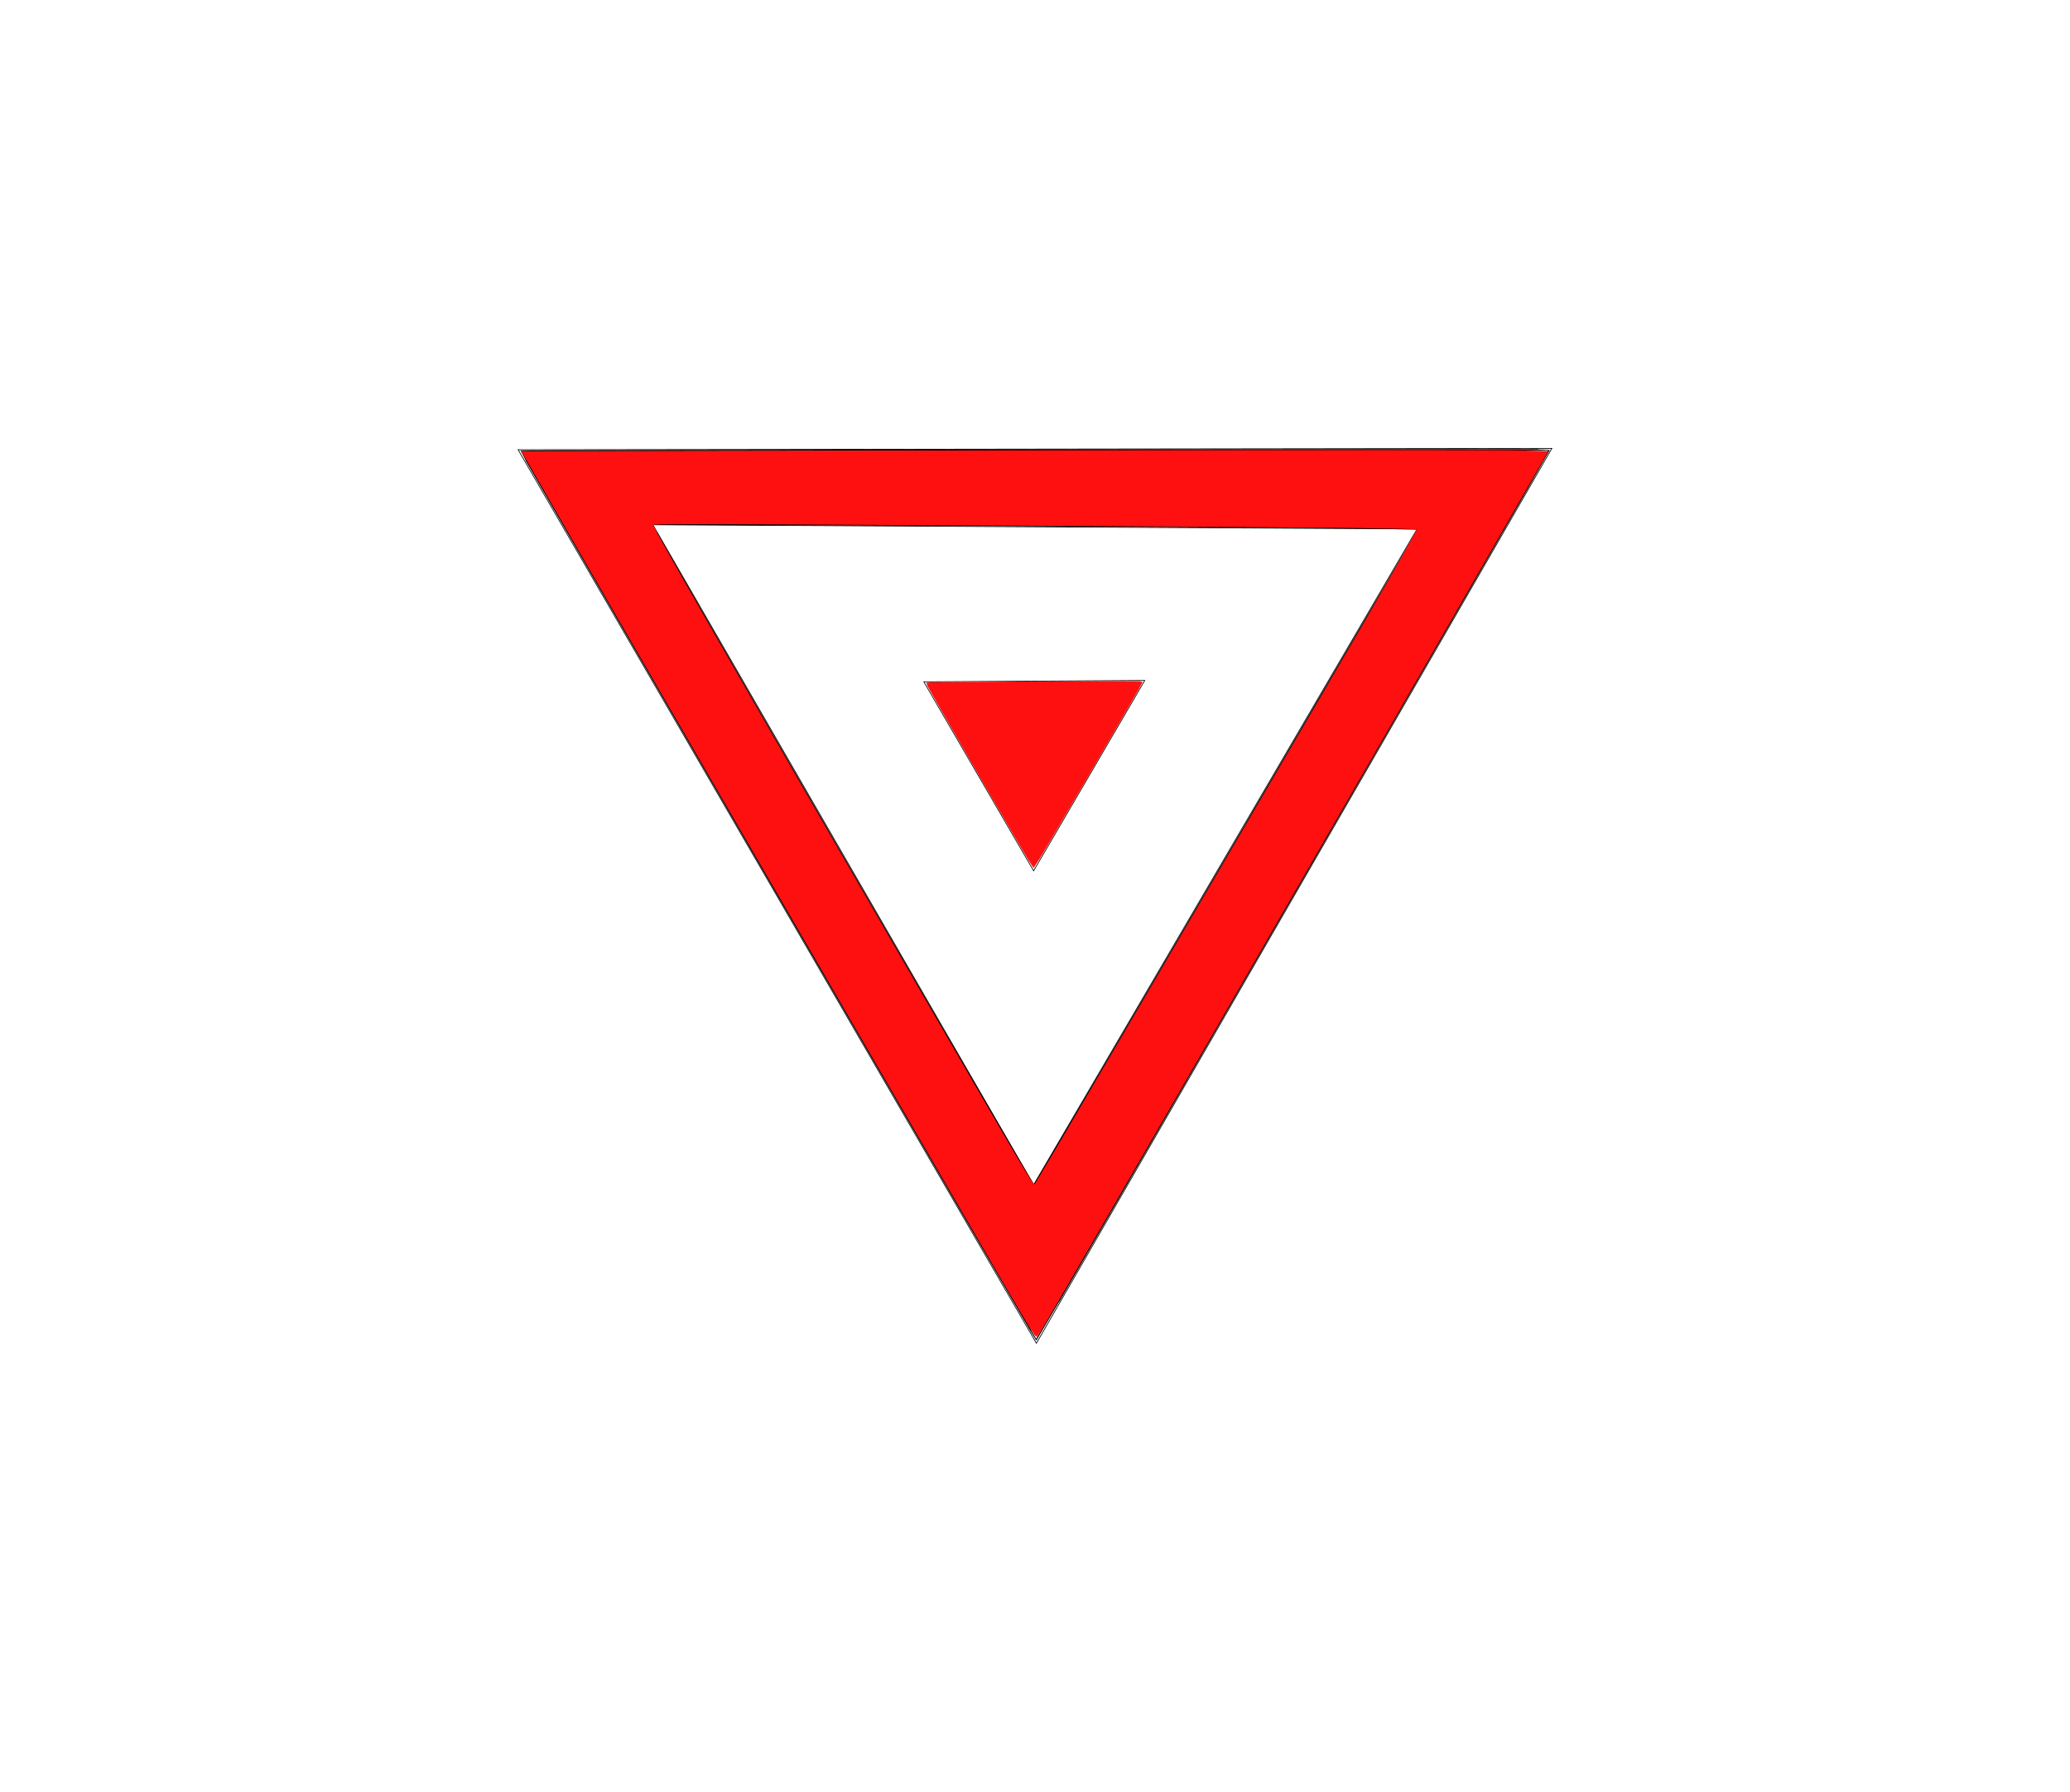
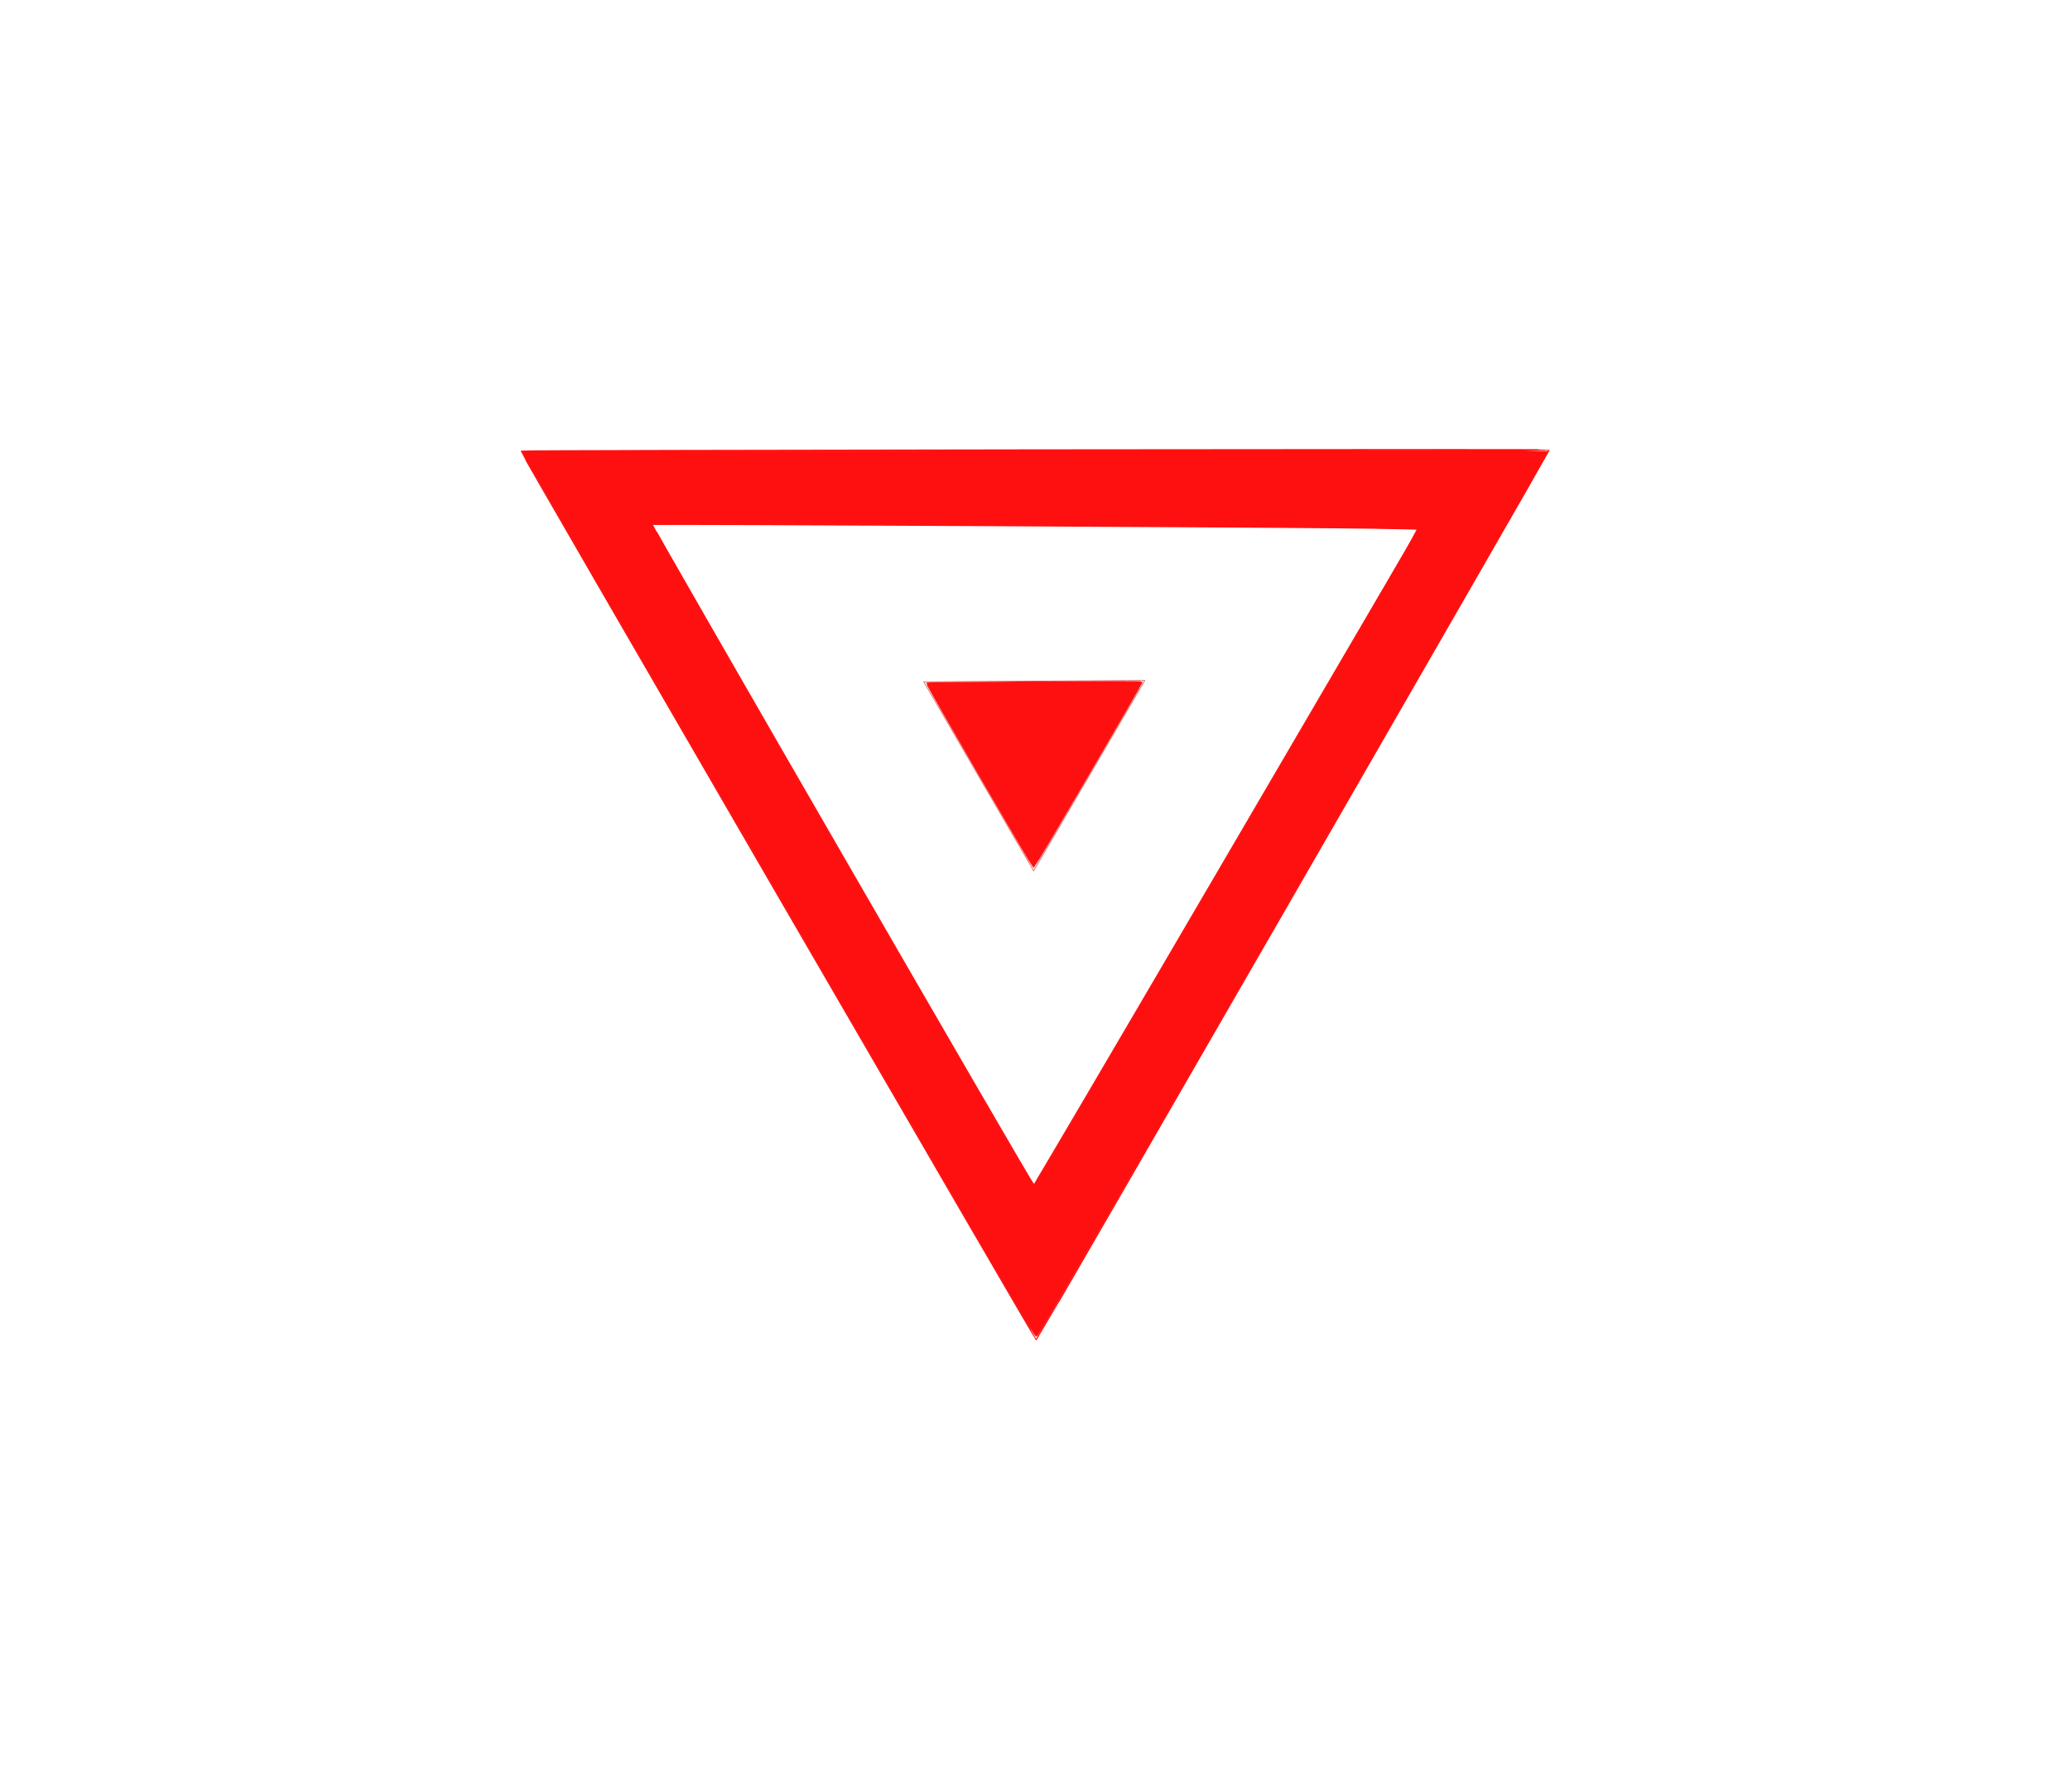
<svg xmlns="http://www.w3.org/2000/svg" version="1.1" id="svg1" width="2931.526" height="2537.503" viewBox="-732.881 -634.376 2931.526 2537.503">
  <defs id="defs1" />
-   <path style="fill:none;stroke:#000000;stroke-opacity:1" d="M 575.46,331.089 730.915,598.707 888.337,329.121 Z" id="path10" />
-   <path style="fill:none;stroke:#000000;stroke-opacity:1" d="M 191.742,108.729 730.915,1043.426 1274.022,114.633 Z" id="path9" />
-   <path style="fill:none;stroke:#000000;stroke-opacity:1" d="M 0.867,2.469 734.85,1267.753 1464.897,0.501 Z" id="path8" />
-   <path style="fill:none;stroke:#000000;stroke-width:1.968;stroke-opacity:1" d="M 369.136,633.977 C 168.534,288.129 4.716,4.898 5.096,4.575 6.402,3.464 1460.962,1.725 1460.962,2.834 1460.962,4.677 735.911,1262.795 734.85,1262.793 734.309,1262.792 569.737,979.825 369.136,633.977 Z m 635.316,-54.953 271.539,-464.392 -64.445,-1.284 c -77.145,-1.538 -1019.713,-6.348 -1020.851,-5.21 -1.339,1.339 538.787,936.422 540.558,935.831 0.913,-0.304 123.852,-209.529 273.199,-464.945 z" id="path11" />
-   <path style="fill:#ff1010;fill-opacity:1;stroke:#ff1010;stroke-width:1.969;stroke-dasharray:none;stroke-opacity:1;paint-order:markers stroke fill" d="M 654.465,463.762 C 612.96,392.272 579.311,333.515 579.69,333.192 c 1.215,-1.034 304.712,-2.865 304.712,-1.838 0,1.768 -152.459,262.434 -153.48,262.412 -0.545,-0.012 -34.95,-58.514 -76.456,-130.004 z" id="path12" />
-   <path style="fill:#ff1010;fill-opacity:1;stroke:#ff1010;stroke-width:3.875;stroke-dasharray:none;stroke-opacity:1;paint-order:markers stroke fill" d="M 696.148,1192.525 C 422.006,720.863 70.28,114.19 26.734,37.889 L 8.765,6.405 697.968,5.322 c 379.061,-0.596 704.82,-0.596 723.908,0 l 34.706,1.083 -30.485,53.13 C 1194.651,462.908 736.911,1255.867 735.156,1256.478 c -0.841,0.292 -18.394,-28.486 -39.008,-63.953 z m 76.571,-214.036 c 45.992,-77.943 184.009,-313.529 369.349,-630.451 94.084,-160.88 135.504,-233.412 133.867,-234.424 -3.077,-1.902 -182.104,-3.604 -623.731,-5.932 -478.193,-2.52 -462.429,-2.554 -462.429,0.983 0,4.06 118.188,210.194 365.586,637.625 167.729,289.786 174.814,301.711 177.518,298.784 0.838,-0.907 18.766,-30.871 39.84,-66.586 z" id="path13" />
+   <path style="display:inline;fill:none;stroke:#cd0d0d;stroke-opacity:0.686" d="M 575.46,331.089 730.915,598.707 888.337,329.121 Z" id="path10" />
+   <path style="display:inline;fill:none;stroke:#ff1010;stroke-width:1.968;stroke-opacity:1" d="M 369.136,633.977 C 168.534,288.129 4.716,4.898 5.096,4.575 6.402,3.464 1460.962,1.725 1460.962,2.834 1460.962,4.677 735.911,1262.795 734.85,1262.793 734.309,1262.792 569.737,979.825 369.136,633.977 Z m 635.316,-54.953 271.539,-464.392 -64.445,-1.284 c -77.145,-1.538 -1019.713,-6.348 -1020.851,-5.21 -1.339,1.339 538.787,936.422 540.558,935.831 0.913,-0.304 123.852,-209.529 273.199,-464.945 z" id="path11" />
+   <path style="display:inline;fill:#ff1010;fill-opacity:1;stroke:#ff1010;stroke-width:1.969;stroke-dasharray:none;stroke-opacity:1;paint-order:markers stroke fill" d="M 654.465,463.762 C 612.96,392.272 579.311,333.515 579.69,333.192 c 1.215,-1.034 304.712,-2.865 304.712,-1.838 0,1.768 -152.459,262.434 -153.48,262.412 -0.545,-0.012 -34.95,-58.514 -76.456,-130.004 z" id="path12" />
+   <path style="display:inline;fill:#ff1010;fill-opacity:1;stroke:#ff1010;stroke-width:3.875;stroke-dasharray:none;stroke-opacity:1;paint-order:markers stroke fill" d="M 696.148,1192.525 C 422.006,720.863 70.28,114.19 26.734,37.889 L 8.765,6.405 697.968,5.322 c 379.061,-0.596 704.82,-0.596 723.908,0 l 34.706,1.083 -30.485,53.13 C 1194.651,462.908 736.911,1255.867 735.156,1256.478 c -0.841,0.292 -18.394,-28.486 -39.008,-63.953 z m 76.571,-214.036 c 45.992,-77.943 184.009,-313.529 369.349,-630.451 94.084,-160.88 135.504,-233.412 133.867,-234.424 -3.077,-1.902 -182.104,-3.604 -623.731,-5.932 -478.193,-2.52 -462.429,-2.554 -462.429,0.983 0,4.06 118.188,210.194 365.586,637.625 167.729,289.786 174.814,301.711 177.518,298.784 0.838,-0.907 18.766,-30.871 39.84,-66.586 z" id="path13" />
</svg>
